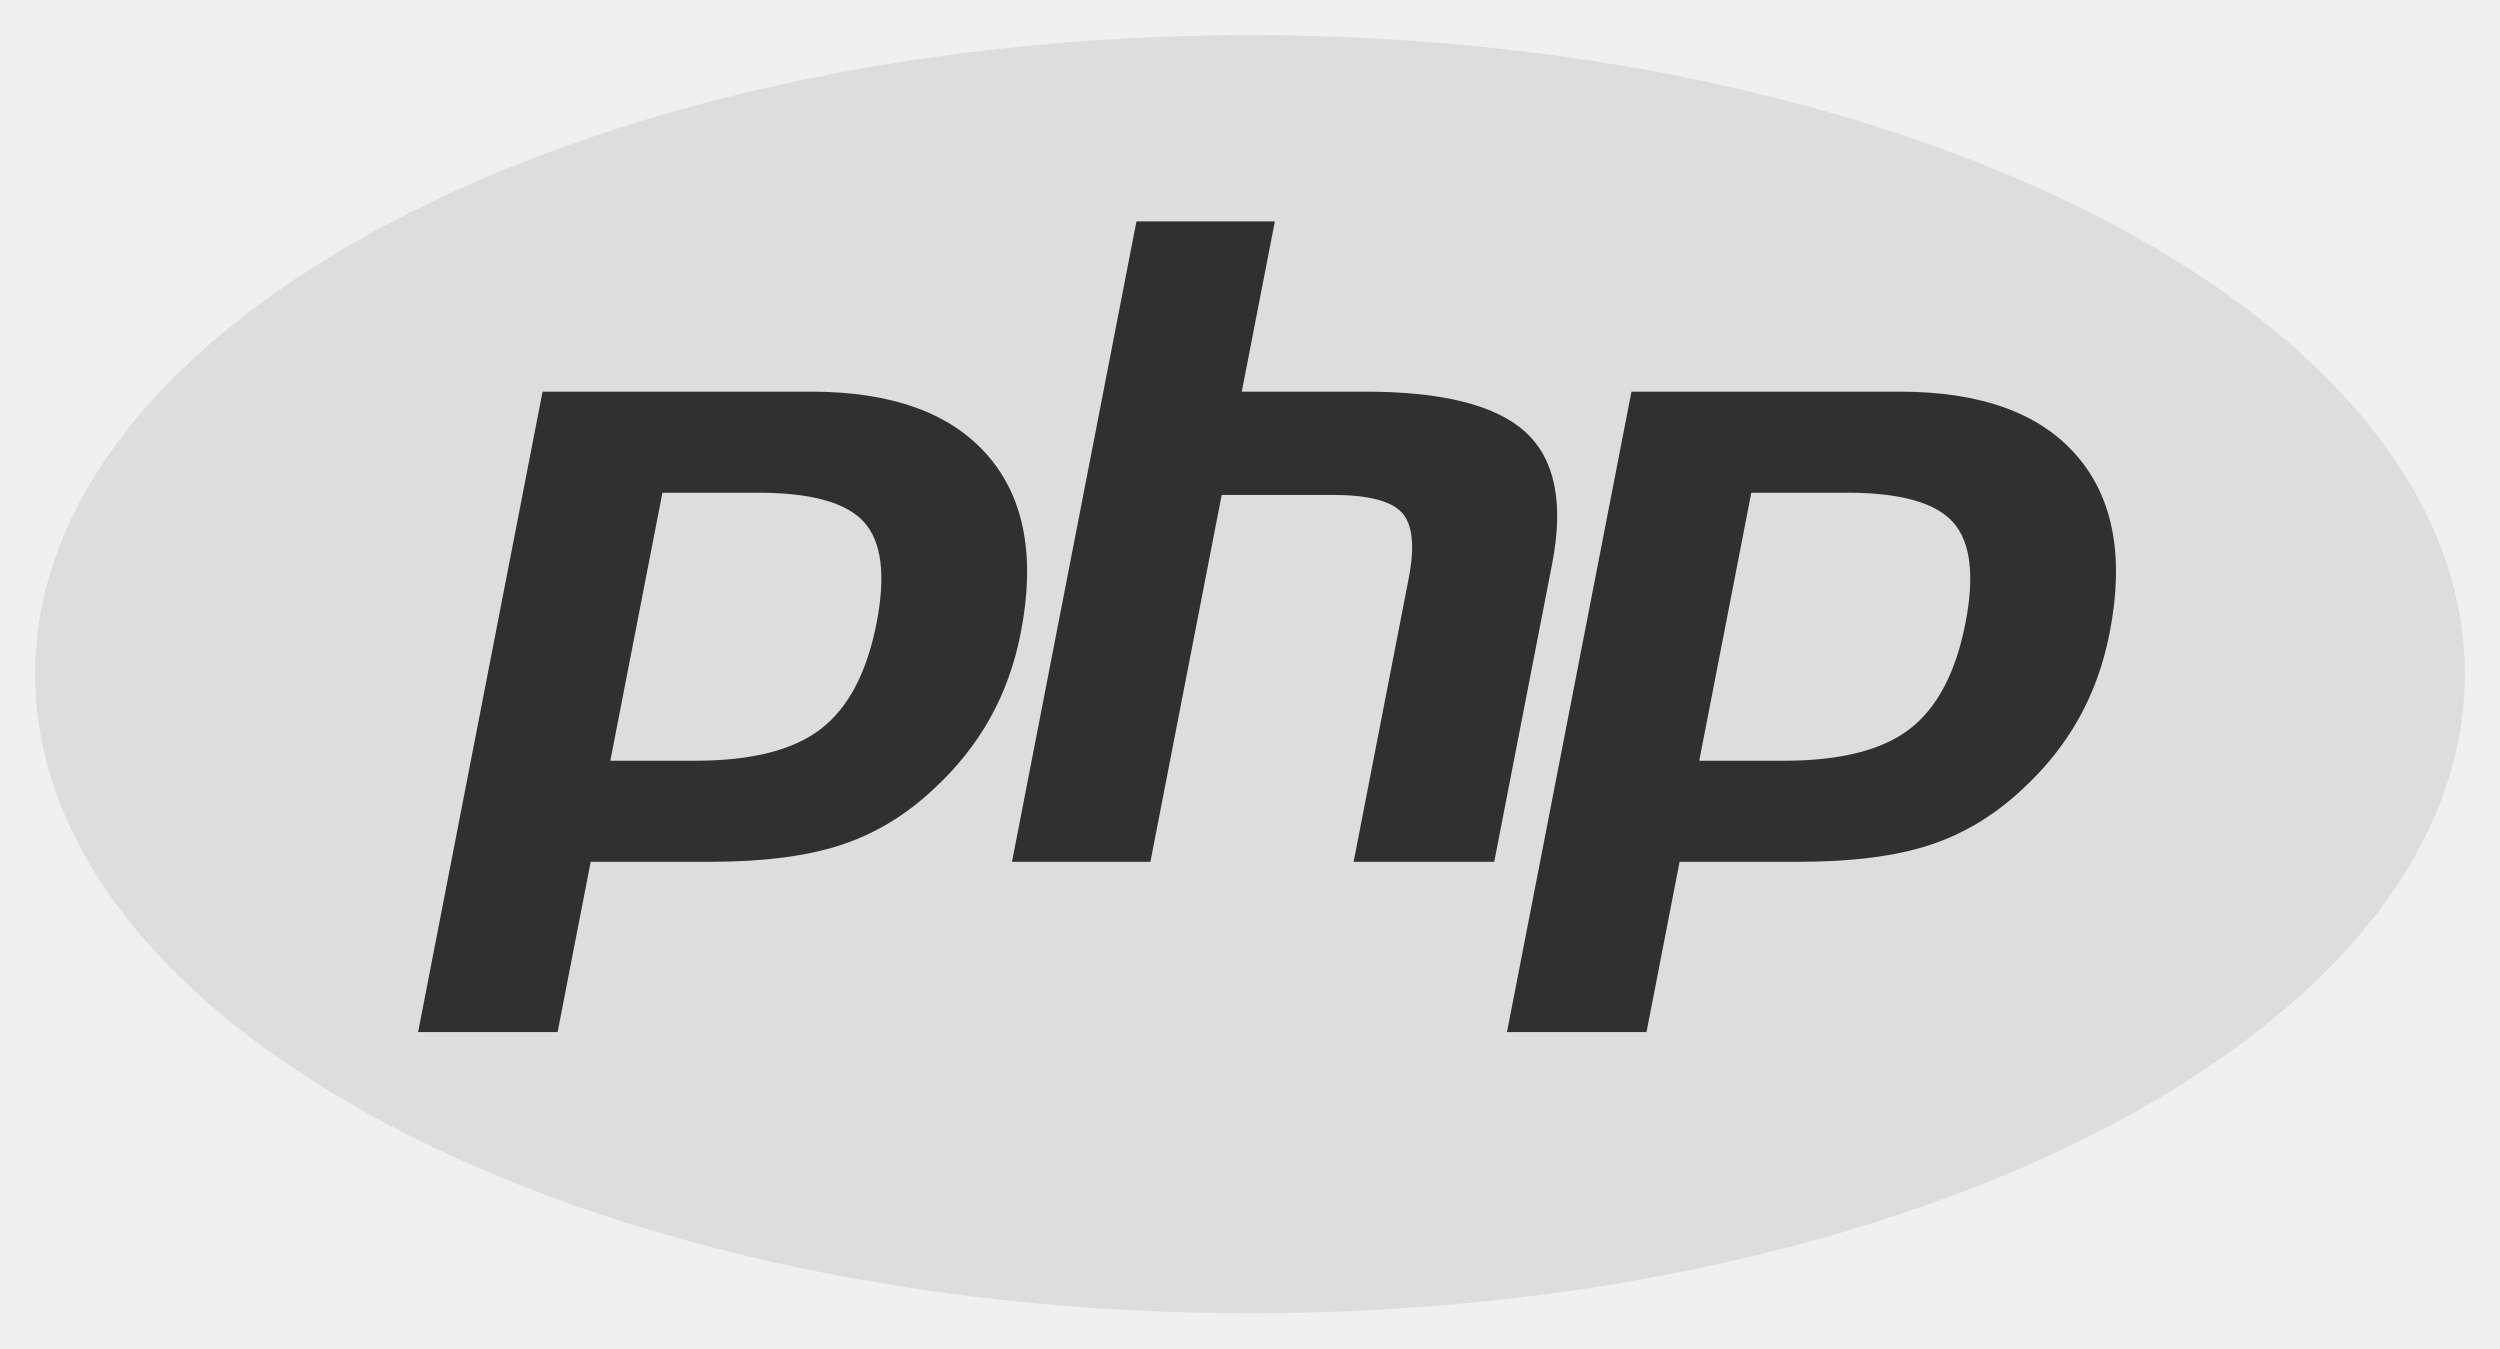
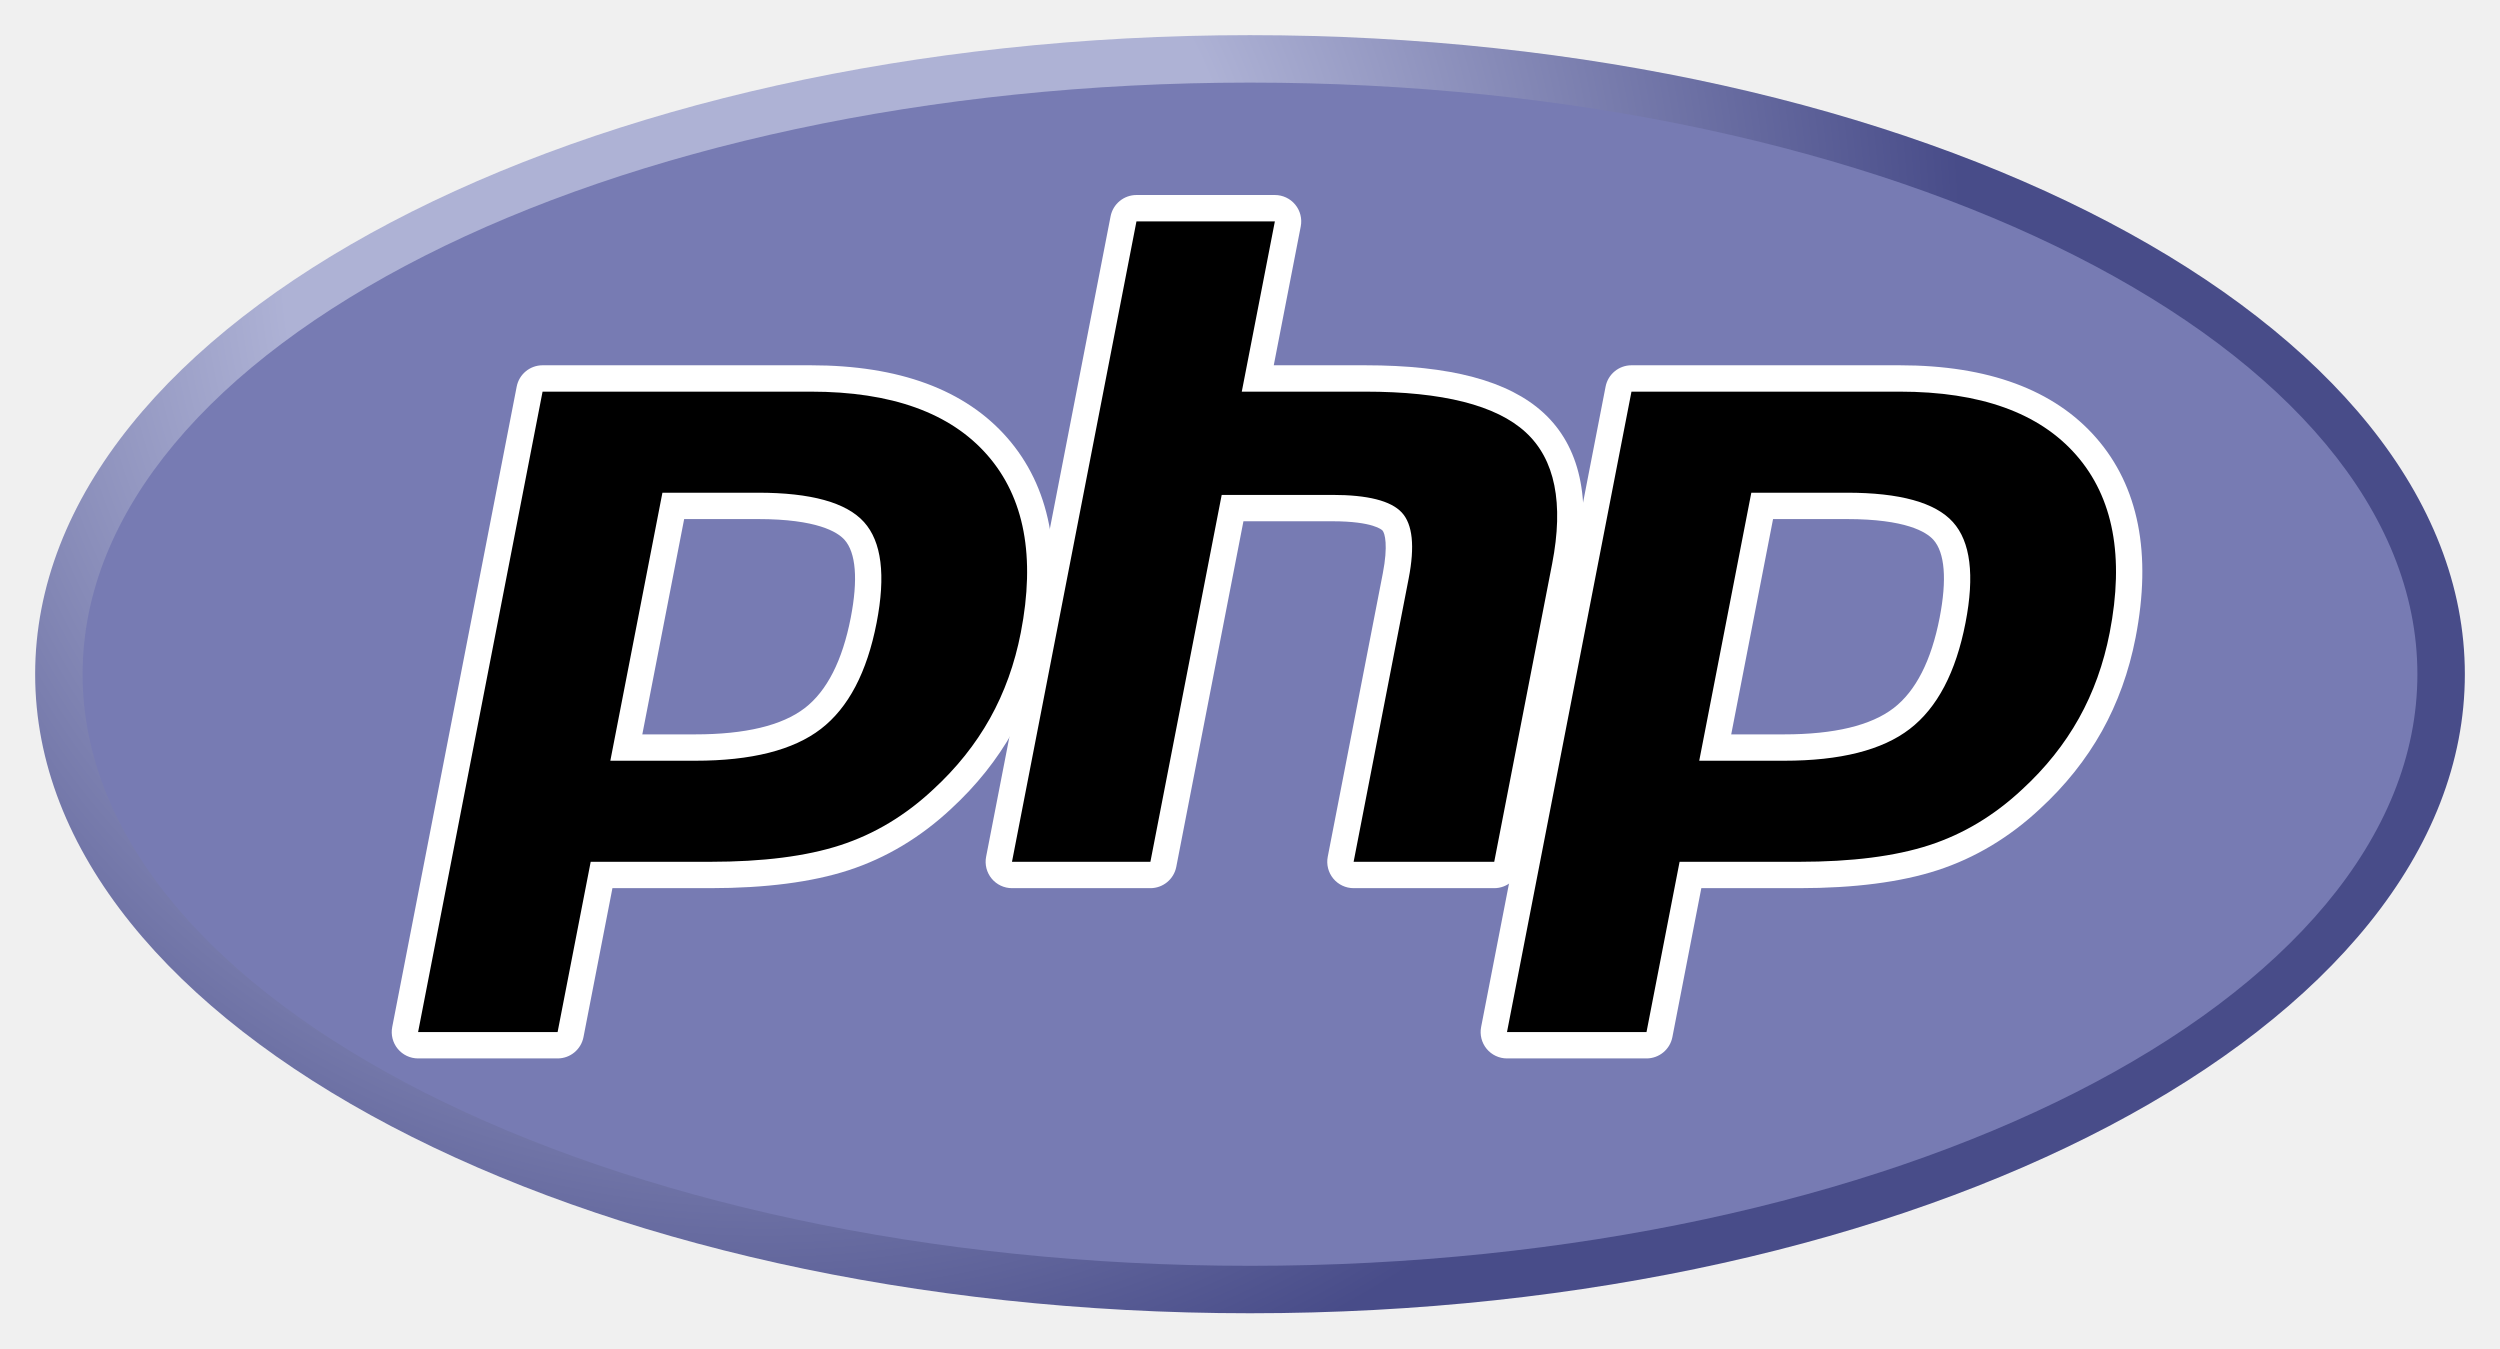
<svg xmlns="http://www.w3.org/2000/svg" height="383.598" id="svg3430" version="1.1" viewBox="0 0 711.201 383.598" width="711.201" xml:space="preserve">
  <defs id="defs3434">
    <clipPath clipPathUnits="userSpaceOnUse" id="clipPath3444">
      <path d="M 11.52,162 C 11.52,81.677 135.307,16.561 288,16.561 l 0,0 c 152.693,0 276.481,65.116 276.481,145.439 l 0,0 c 0,80.322 -123.788,145.439 -276.481,145.439 l 0,0 C 135.307,307.439 11.52,242.322 11.52,162" id="path3446" />
    </clipPath>
    <radialGradient cx="0" cy="0" fx="0" fy="0" gradientTransform="matrix(363.0579,0,0,-363.0579,177.52,256.3071)" gradientUnits="userSpaceOnUse" id="radialGradient3452" r="1" spreadMethod="pad">
-       <stop id="stop3454" offset="0" style="stop-opacity:1;stop-color:#ddd" />
-       <stop id="stop3456" offset="0.3" style="stop-opacity:1;stop-color:#ddd" />
-       <stop id="stop3458" offset="0.75" style="stop-opacity:1;stop-color:#ddd" />
-       <stop id="stop3460" offset="1" style="stop-opacity:1;stop-color:#ddd" />
+       <stop id="stop3454" offset="0" style="stop-opacity:1;stop-color:#aeb2d5" />
+       <stop id="stop3456" offset="0.3" style="stop-opacity:1;stop-color:#aeb2d5" />
+       <stop id="stop3458" offset="0.75" style="stop-opacity:1;stop-color:#484c89" />
+       <stop id="stop3460" offset="1" style="stop-opacity:1;stop-color:#484c89" />
    </radialGradient>
    <clipPath clipPathUnits="userSpaceOnUse" id="clipPath3468">
      <path d="M 0,324 576,324 576,0 0,0 0,324 Z" id="path3470" />
    </clipPath>
    <clipPath clipPathUnits="userSpaceOnUse" id="clipPath3480">
      <path d="M 0,324 576,324 576,0 0,0 0,324 Z" id="path3482" />
    </clipPath>
  </defs>
  <g id="g3438" transform="matrix(1.25,0,0,-1.25,-4.4,394.2987)">
    <g id="g3440">
      <g clip-path="url(#clipPath3444)" id="g3442">
        <g id="g3448">
          <g id="g3450">
            <path d="M 11.52,162 C 11.52,81.677 135.307,16.561 288,16.561 l 0,0 c 152.693,0 276.481,65.116 276.481,145.439 l 0,0 c 0,80.322 -123.788,145.439 -276.481,145.439 l 0,0 C 135.307,307.439 11.52,242.322 11.52,162" id="path3462" style="fill:url(#radialGradient3452);stroke:none" />
          </g>
        </g>
      </g>
    </g>
    <g id="g3464">
      <g clip-path="url(#clipPath3468)" id="g3466">
        <g id="g3472" transform="translate(288,27.3594)">
-           <path d="M 0,0 C 146.729,0 265.68,60.281 265.68,134.641 265.68,209 146.729,269.282 0,269.282 -146.729,269.282 -265.68,209 -265.68,134.641 -265.68,60.281 -146.729,0 0,0" id="path3474" style="fill:#ddd;fill-opacity:1;fill-rule:nonzero;stroke:none" />
+           <path d="M 0,0 C 146.729,0 265.68,60.281 265.68,134.641 265.68,209 146.729,269.282 0,269.282 -146.729,269.282 -265.68,209 -265.68,134.641 -265.68,60.281 -146.729,0 0,0" id="path3474" style="fill:#777bb3;fill-opacity:1;fill-rule:nonzero;stroke:none" />
        </g>
      </g>
    </g>
    <g id="g3476">
      <g clip-path="url(#clipPath3480)" id="g3478">
        <g id="g3484" transform="translate(161.7344,145.3066)">
-           <path d="m 0,0 c 12.065,0 21.072,2.225 26.771,6.611 5.638,4.341 9.532,11.862 11.573,22.353 1.903,9.806 1.178,16.653 -2.154,20.348 C 32.783,53.086 25.417,55 14.297,55 L -4.984,55 -15.673,0 0,0 Z m -63.063,-67.75 c -0.895,0 -1.745,0.4 -2.314,1.092 -0.57,0.691 -0.801,1.601 -0.63,2.48 L -37.679,81.573 C -37.405,82.982 -36.17,84 -34.734,84 L 26.32,84 C 45.508,84 59.79,78.79 68.767,68.513 77.792,58.182 80.579,43.741 77.05,25.592 75.614,18.198 73.144,11.331 69.709,5.183 66.27,-0.972 61.725,-6.667 56.198,-11.747 49.582,-17.939 42.094,-22.429 33.962,-25.071 25.959,-27.678 15.681,-29 3.414,-29 l -24.722,0 -7.06,-36.322 c -0.274,-1.41 -1.508,-2.428 -2.944,-2.428 l -31.751,0 z" id="path3486" style="fill:#303030;fill-opacity:1;fill-rule:nonzero;stroke:none" />
+           <path d="m 0,0 c 12.065,0 21.072,2.225 26.771,6.611 5.638,4.341 9.532,11.862 11.573,22.353 1.903,9.806 1.178,16.653 -2.154,20.348 C 32.783,53.086 25.417,55 14.297,55 L -4.984,55 -15.673,0 0,0 Z m -63.063,-67.75 c -0.895,0 -1.745,0.4 -2.314,1.092 -0.57,0.691 -0.801,1.601 -0.63,2.48 L -37.679,81.573 C -37.405,82.982 -36.17,84 -34.734,84 L 26.32,84 C 45.508,84 59.79,78.79 68.767,68.513 77.792,58.182 80.579,43.741 77.05,25.592 75.614,18.198 73.144,11.331 69.709,5.183 66.27,-0.972 61.725,-6.667 56.198,-11.747 49.582,-17.939 42.094,-22.429 33.962,-25.071 25.959,-27.678 15.681,-29 3.414,-29 l -24.722,0 -7.06,-36.322 c -0.274,-1.41 -1.508,-2.428 -2.944,-2.428 l -31.751,0 z" id="path3486" style="fill:#000000;fill-opacity:1;fill-rule:nonzero;stroke:none" />
        </g>
        <g id="g3488" transform="translate(159.2236,197.3071)">
-           <path d="m 0,0 16.808,0 c 13.421,0 18.083,-2.945 19.667,-4.7 2.628,-2.914 3.124,-9.058 1.435,-17.767 C 36.012,-32.217 32.494,-39.13 27.452,-43.012 22.29,-46.986 13.898,-49 2.511,-49 L -9.523,-49 0,0 Z m 28.831,35 -61.055,0 c -2.872,0 -5.341,-2.036 -5.889,-4.855 l -28.328,-145.751 c -0.342,-1.759 0.12,-3.578 1.259,-4.961 1.14,-1.383 2.838,-2.183 4.63,-2.183 l 31.75,0 c 2.873,0 5.342,2.036 5.89,4.855 l 6.588,33.895 22.249,0 c 12.582,0 23.174,1.372 31.479,4.077 8.541,2.775 16.399,7.48 23.354,13.984 5.752,5.292 10.49,11.232 14.08,17.657 3.591,6.427 6.171,13.594 7.668,21.302 3.715,19.104 0.697,34.402 -8.969,45.466 C 63.965,29.444 48.923,35 28.831,35 m -45.633,-90 19.313,0 c 12.801,0 22.336,2.411 28.601,7.234 6.266,4.824 10.492,12.875 12.688,24.157 2.101,10.832 1.144,18.476 -2.871,22.929 C 36.909,3.773 28.87,6 16.808,6 L -4.946,6 -16.802,-55 M 28.831,29 C 47.198,29 60.597,24.18 69.019,14.539 77.44,4.898 79.976,-8.559 76.616,-25.836 75.233,-32.953 72.894,-39.46 69.601,-45.355 66.304,-51.254 61.999,-56.648 56.679,-61.539 50.339,-67.472 43.296,-71.7 35.546,-74.218 27.796,-76.743 17.925,-78 5.925,-78 l -27.196,0 -7.531,-38.75 -31.75,0 28.328,145.75 61.055,0" id="path3490" style="fill:#ddd;fill-opacity:1;fill-rule:nonzero;stroke:none" />
+           <path d="m 0,0 16.808,0 c 13.421,0 18.083,-2.945 19.667,-4.7 2.628,-2.914 3.124,-9.058 1.435,-17.767 C 36.012,-32.217 32.494,-39.13 27.452,-43.012 22.29,-46.986 13.898,-49 2.511,-49 L -9.523,-49 0,0 Z m 28.831,35 -61.055,0 c -2.872,0 -5.341,-2.036 -5.889,-4.855 l -28.328,-145.751 c -0.342,-1.759 0.12,-3.578 1.259,-4.961 1.14,-1.383 2.838,-2.183 4.63,-2.183 l 31.75,0 c 2.873,0 5.342,2.036 5.89,4.855 l 6.588,33.895 22.249,0 c 12.582,0 23.174,1.372 31.479,4.077 8.541,2.775 16.399,7.48 23.354,13.984 5.752,5.292 10.49,11.232 14.08,17.657 3.591,6.427 6.171,13.594 7.668,21.302 3.715,19.104 0.697,34.402 -8.969,45.466 C 63.965,29.444 48.923,35 28.831,35 m -45.633,-90 19.313,0 c 12.801,0 22.336,2.411 28.601,7.234 6.266,4.824 10.492,12.875 12.688,24.157 2.101,10.832 1.144,18.476 -2.871,22.929 C 36.909,3.773 28.87,6 16.808,6 L -4.946,6 -16.802,-55 M 28.831,29 C 47.198,29 60.597,24.18 69.019,14.539 77.44,4.898 79.976,-8.559 76.616,-25.836 75.233,-32.953 72.894,-39.46 69.601,-45.355 66.304,-51.254 61.999,-56.648 56.679,-61.539 50.339,-67.472 43.296,-71.7 35.546,-74.218 27.796,-76.743 17.925,-78 5.925,-78 l -27.196,0 -7.531,-38.75 -31.75,0 28.328,145.75 61.055,0" id="path3490" style="fill:#ffffff;fill-opacity:1;fill-rule:nonzero;stroke:none" />
        </g>
        <g id="g3492" transform="translate(311.583,116.3066)">
-           <path d="m 0,0 c -0.896,0 -1.745,0.4 -2.314,1.092 -0.571,0.691 -0.802,1.6 -0.631,2.48 L 9.586,68.061 C 10.778,74.194 10.484,78.596 8.759,80.456 7.703,81.593 4.531,83.5 -4.848,83.5 L -27.55,83.5 -43.305,2.428 C -43.579,1.018 -44.814,0 -46.25,0 l -31.5,0 c -0.896,0 -1.745,0.4 -2.315,1.092 -0.57,0.691 -0.801,1.601 -0.63,2.48 l 28.328,145.751 c 0.274,1.409 1.509,2.427 2.945,2.427 l 31.5,0 c 0.896,0 1.745,-0.4 2.315,-1.091 0.57,-0.692 0.801,-1.601 0.63,-2.481 L -21.813,113 2.609,113 c 18.605,0 31.221,-3.28 38.569,-10.028 7.49,-6.884 9.827,-17.891 6.947,-32.719 L 34.945,2.428 C 34.671,1.018 33.437,0 32,0 L 0,0 Z" id="path3494" style="fill:#303030;fill-opacity:1;fill-rule:nonzero;stroke:none" />
+           <path d="m 0,0 c -0.896,0 -1.745,0.4 -2.314,1.092 -0.571,0.691 -0.802,1.6 -0.631,2.48 L 9.586,68.061 C 10.778,74.194 10.484,78.596 8.759,80.456 7.703,81.593 4.531,83.5 -4.848,83.5 L -27.55,83.5 -43.305,2.428 C -43.579,1.018 -44.814,0 -46.25,0 l -31.5,0 c -0.896,0 -1.745,0.4 -2.315,1.092 -0.57,0.691 -0.801,1.601 -0.63,2.48 l 28.328,145.751 c 0.274,1.409 1.509,2.427 2.945,2.427 l 31.5,0 c 0.896,0 1.745,-0.4 2.315,-1.091 0.57,-0.692 0.801,-1.601 0.63,-2.481 L -21.813,113 2.609,113 c 18.605,0 31.221,-3.28 38.569,-10.028 7.49,-6.884 9.827,-17.891 6.947,-32.719 L 34.945,2.428 C 34.671,1.018 33.437,0 32,0 L 0,0 Z" id="path3494" style="fill:#000000;fill-opacity:1;fill-rule:nonzero;stroke:none" />
        </g>
        <g id="g3496" transform="translate(293.6611,271.0571)">
-           <path d="m 0,0 -31.5,0 c -2.873,0 -5.342,-2.036 -5.89,-4.855 l -28.328,-145.751 c -0.342,-1.759 0.12,-3.578 1.26,-4.961 1.14,-1.383 2.838,-2.183 4.63,-2.183 l 31.5,0 c 2.872,0 5.342,2.036 5.89,4.855 l 15.283,78.645 20.229,0 c 9.363,0 11.328,-2 11.407,-2.086 0.568,-0.611 1.315,-3.441 0.082,-9.781 l -12.531,-64.489 c -0.342,-1.759 0.12,-3.578 1.26,-4.961 1.14,-1.383 2.838,-2.183 4.63,-2.183 l 32,0 c 2.872,0 5.342,2.036 5.89,4.855 l 13.179,67.825 c 3.093,15.921 0.447,27.864 -7.861,35.5 -7.928,7.281 -21.208,10.82 -40.599,10.82 l -20.784,0 6.143,31.605 C 6.231,-5.386 5.77,-3.566 4.63,-2.184 3.49,-0.801 1.792,0 0,0 m 0,-6 -7.531,-38.75 28.062,0 c 17.657,0 29.836,-3.082 36.539,-9.238 6.703,-6.16 8.711,-16.141 6.032,-29.938 l -13.18,-67.824 -32,0 12.531,64.488 c 1.426,7.336 0.902,12.34 -1.574,15.008 -2.477,2.668 -7.746,4.004 -15.805,4.004 l -25.176,0 -16.226,-83.5 -31.5,0 L -31.5,-6 0,-6" id="path3498" style="fill:#ddd;fill-opacity:1;fill-rule:nonzero;stroke:none" />
+           <path d="m 0,0 -31.5,0 c -2.873,0 -5.342,-2.036 -5.89,-4.855 l -28.328,-145.751 c -0.342,-1.759 0.12,-3.578 1.26,-4.961 1.14,-1.383 2.838,-2.183 4.63,-2.183 l 31.5,0 c 2.872,0 5.342,2.036 5.89,4.855 l 15.283,78.645 20.229,0 c 9.363,0 11.328,-2 11.407,-2.086 0.568,-0.611 1.315,-3.441 0.082,-9.781 l -12.531,-64.489 c -0.342,-1.759 0.12,-3.578 1.26,-4.961 1.14,-1.383 2.838,-2.183 4.63,-2.183 l 32,0 c 2.872,0 5.342,2.036 5.89,4.855 l 13.179,67.825 c 3.093,15.921 0.447,27.864 -7.861,35.5 -7.928,7.281 -21.208,10.82 -40.599,10.82 l -20.784,0 6.143,31.605 C 6.231,-5.386 5.77,-3.566 4.63,-2.184 3.49,-0.801 1.792,0 0,0 m 0,-6 -7.531,-38.75 28.062,0 c 17.657,0 29.836,-3.082 36.539,-9.238 6.703,-6.16 8.711,-16.141 6.032,-29.938 l -13.18,-67.824 -32,0 12.531,64.488 c 1.426,7.336 0.902,12.34 -1.574,15.008 -2.477,2.668 -7.746,4.004 -15.805,4.004 l -25.176,0 -16.226,-83.5 -31.5,0 L -31.5,-6 0,-6" id="path3498" style="fill:#ffffff;fill-opacity:1;fill-rule:nonzero;stroke:none" />
        </g>
        <g id="g3500" transform="translate(409.5498,145.3066)">
-           <path d="m 0,0 c 12.065,0 21.072,2.225 26.771,6.611 5.638,4.34 9.532,11.861 11.574,22.353 1.903,9.806 1.178,16.653 -2.155,20.348 C 32.783,53.086 25.417,55 14.297,55 L -4.984,55 -15.673,0 0,0 Z m -63.062,-67.75 c -0.895,0 -1.745,0.4 -2.314,1.092 -0.57,0.691 -0.802,1.601 -0.631,2.48 L -37.679,81.573 C -37.404,82.982 -36.17,84 -34.733,84 L 26.32,84 C 45.509,84 59.79,78.79 68.768,68.513 77.793,58.183 80.579,43.742 77.051,25.592 75.613,18.198 73.144,11.331 69.709,5.183 66.27,-0.972 61.725,-6.667 56.198,-11.747 49.582,-17.939 42.094,-22.429 33.962,-25.071 25.959,-27.678 15.681,-29 3.414,-29 l -24.723,0 -7.057,-36.322 c -0.275,-1.41 -1.509,-2.428 -2.946,-2.428 l -31.75,0 z" id="path3502" style="fill:#303030;fill-opacity:1;fill-rule:nonzero;stroke:none" />
+           <path d="m 0,0 c 12.065,0 21.072,2.225 26.771,6.611 5.638,4.34 9.532,11.861 11.574,22.353 1.903,9.806 1.178,16.653 -2.155,20.348 C 32.783,53.086 25.417,55 14.297,55 L -4.984,55 -15.673,0 0,0 Z m -63.062,-67.75 c -0.895,0 -1.745,0.4 -2.314,1.092 -0.57,0.691 -0.802,1.601 -0.631,2.48 L -37.679,81.573 C -37.404,82.982 -36.17,84 -34.733,84 L 26.32,84 C 45.509,84 59.79,78.79 68.768,68.513 77.793,58.183 80.579,43.742 77.051,25.592 75.613,18.198 73.144,11.331 69.709,5.183 66.27,-0.972 61.725,-6.667 56.198,-11.747 49.582,-17.939 42.094,-22.429 33.962,-25.071 25.959,-27.678 15.681,-29 3.414,-29 l -24.723,0 -7.057,-36.322 c -0.275,-1.41 -1.509,-2.428 -2.946,-2.428 l -31.75,0 z" id="path3502" style="fill:#000000;fill-opacity:1;fill-rule:nonzero;stroke:none" />
        </g>
        <g id="g3504" transform="translate(407.0391,197.3071)">
-           <path d="M 0,0 16.808,0 C 30.229,0 34.891,-2.945 36.475,-4.7 39.104,-7.614 39.6,-13.758 37.91,-22.466 36.012,-32.217 32.493,-39.13 27.452,-43.012 22.29,-46.986 13.898,-49 2.511,-49 L -9.522,-49 0,0 Z m 28.831,35 -61.054,0 c -2.872,0 -5.341,-2.036 -5.889,-4.855 L -66.44,-115.606 c -0.342,-1.759 0.12,-3.578 1.259,-4.961 1.14,-1.383 2.838,-2.183 4.63,-2.183 l 31.75,0 c 2.872,0 5.342,2.036 5.89,4.855 l 6.587,33.895 22.249,0 c 12.582,0 23.174,1.372 31.479,4.077 8.541,2.775 16.401,7.481 23.356,13.986 5.752,5.291 10.488,11.23 14.078,17.655 3.591,6.427 6.171,13.594 7.668,21.302 3.715,19.105 0.697,34.403 -8.969,45.467 C 63.965,29.444 48.924,35 28.831,35 m -45.632,-90 19.312,0 c 12.801,0 22.336,2.411 28.601,7.234 6.267,4.824 10.492,12.875 12.688,24.157 2.102,10.832 1.145,18.476 -2.871,22.929 C 36.909,3.773 28.87,6 16.808,6 L -4.946,6 -16.801,-55 M 28.831,29 C 47.198,29 60.597,24.18 69.019,14.539 77.441,4.898 79.976,-8.559 76.616,-25.836 75.233,-32.953 72.894,-39.46 69.601,-45.355 66.304,-51.254 61.999,-56.648 56.679,-61.539 50.339,-67.472 43.296,-71.7 35.546,-74.218 27.796,-76.743 17.925,-78 5.925,-78 l -27.196,0 -7.53,-38.75 -31.75,0 28.328,145.75 61.054,0" id="path3506" style="fill:#ddd;fill-opacity:1;fill-rule:nonzero;stroke:none" />
+           <path d="M 0,0 16.808,0 C 30.229,0 34.891,-2.945 36.475,-4.7 39.104,-7.614 39.6,-13.758 37.91,-22.466 36.012,-32.217 32.493,-39.13 27.452,-43.012 22.29,-46.986 13.898,-49 2.511,-49 L -9.522,-49 0,0 Z m 28.831,35 -61.054,0 c -2.872,0 -5.341,-2.036 -5.889,-4.855 L -66.44,-115.606 c -0.342,-1.759 0.12,-3.578 1.259,-4.961 1.14,-1.383 2.838,-2.183 4.63,-2.183 l 31.75,0 c 2.872,0 5.342,2.036 5.89,4.855 l 6.587,33.895 22.249,0 c 12.582,0 23.174,1.372 31.479,4.077 8.541,2.775 16.401,7.481 23.356,13.986 5.752,5.291 10.488,11.23 14.078,17.655 3.591,6.427 6.171,13.594 7.668,21.302 3.715,19.105 0.697,34.403 -8.969,45.467 C 63.965,29.444 48.924,35 28.831,35 m -45.632,-90 19.312,0 c 12.801,0 22.336,2.411 28.601,7.234 6.267,4.824 10.492,12.875 12.688,24.157 2.102,10.832 1.145,18.476 -2.871,22.929 C 36.909,3.773 28.87,6 16.808,6 L -4.946,6 -16.801,-55 M 28.831,29 C 47.198,29 60.597,24.18 69.019,14.539 77.441,4.898 79.976,-8.559 76.616,-25.836 75.233,-32.953 72.894,-39.46 69.601,-45.355 66.304,-51.254 61.999,-56.648 56.679,-61.539 50.339,-67.472 43.296,-71.7 35.546,-74.218 27.796,-76.743 17.925,-78 5.925,-78 l -27.196,0 -7.53,-38.75 -31.75,0 28.328,145.75 61.054,0" id="path3506" style="fill:#ffffff;fill-opacity:1;fill-rule:nonzero;stroke:none" />
        </g>
      </g>
    </g>
  </g>
</svg>
